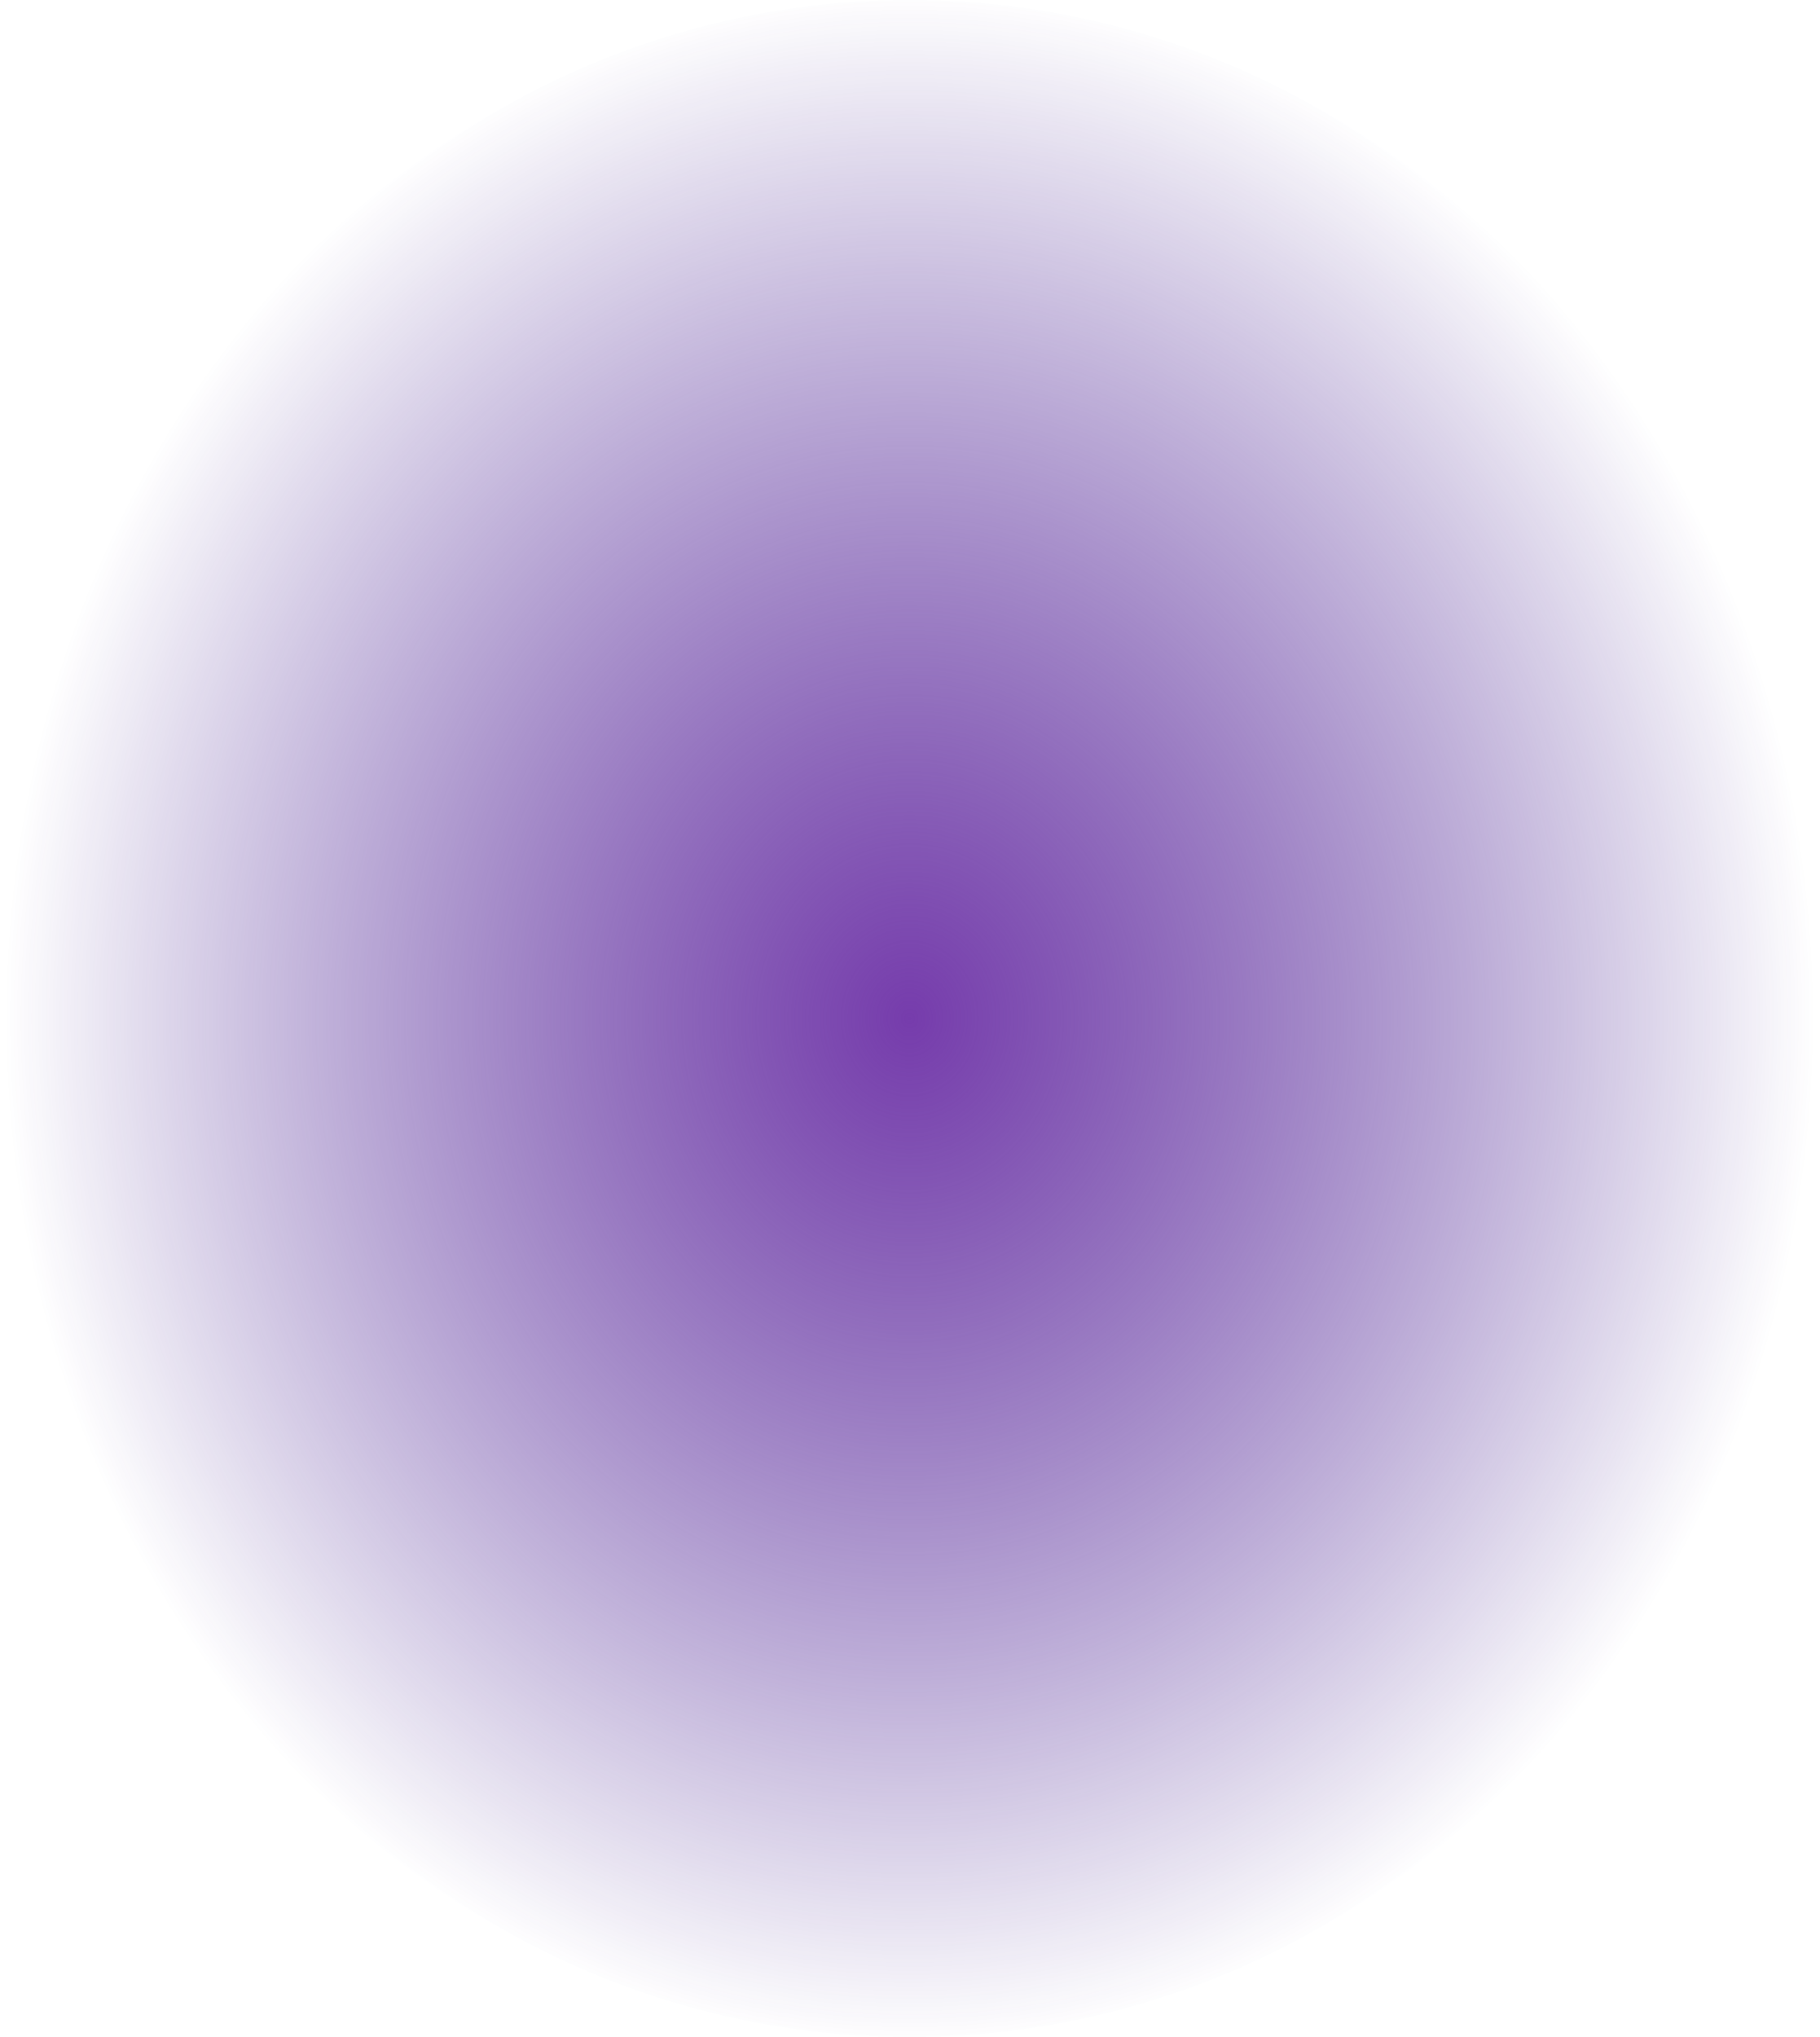
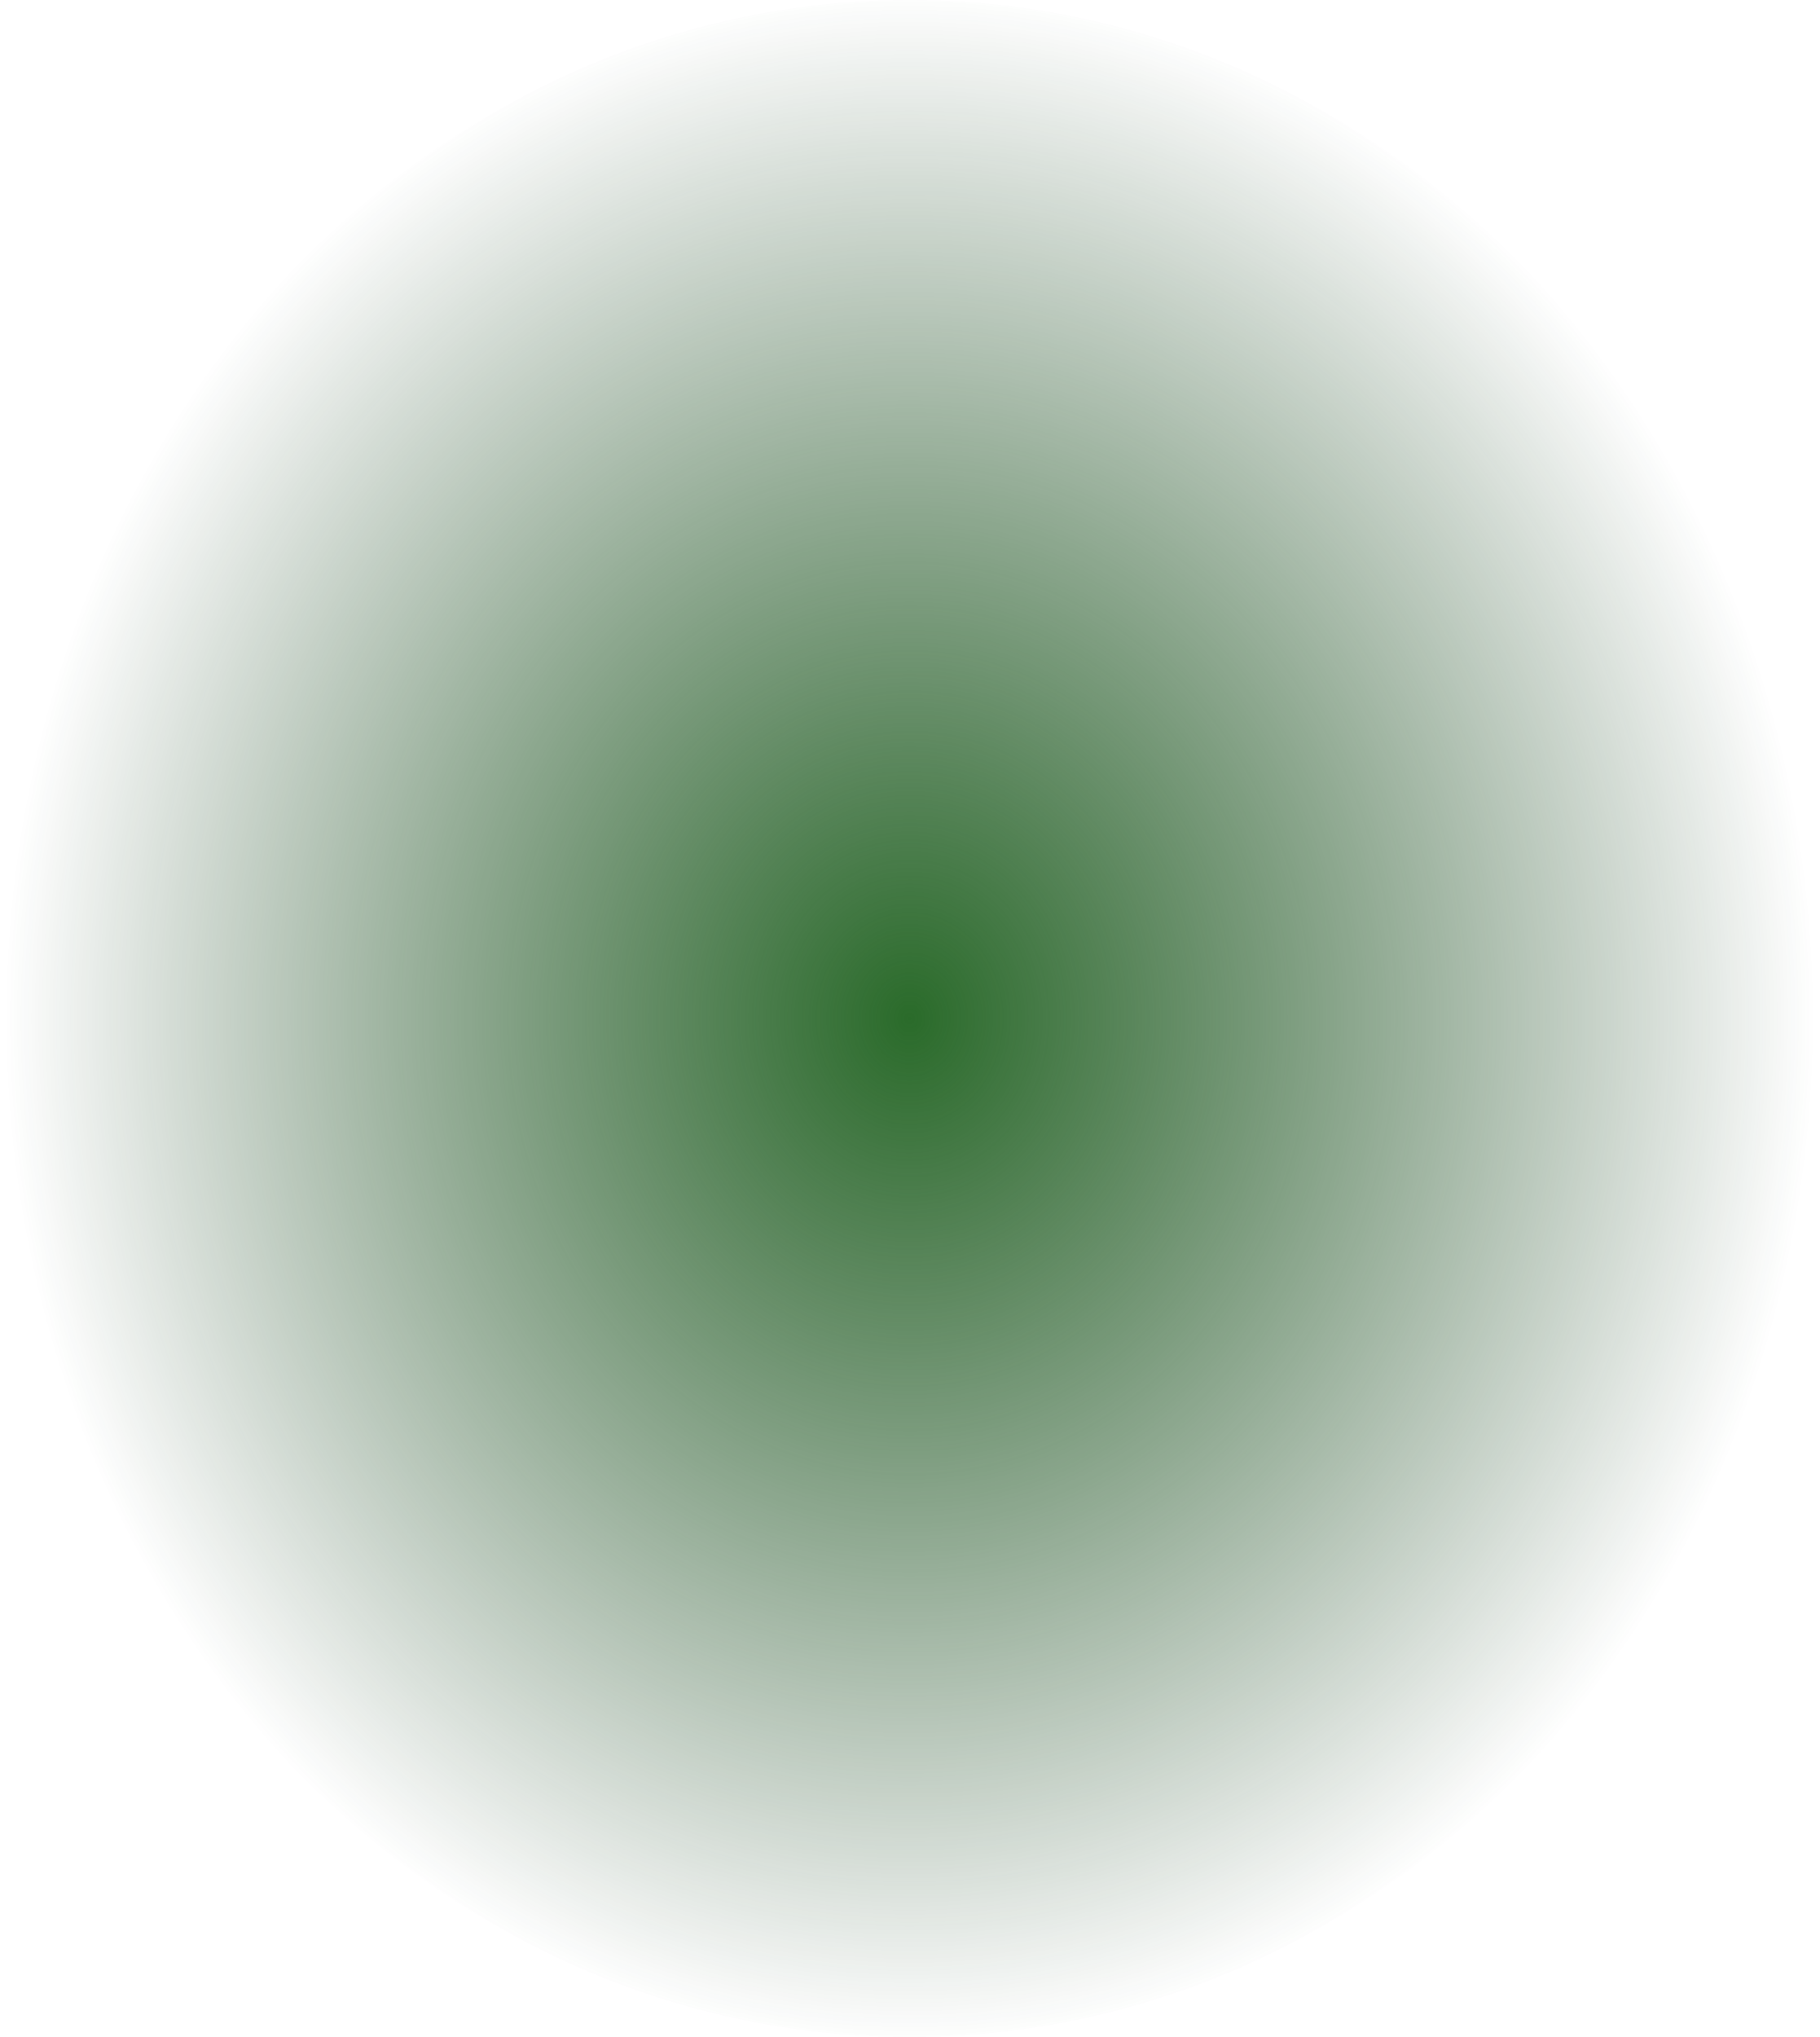
<svg xmlns="http://www.w3.org/2000/svg" preserveAspectRatio="none" overflow="visible" style="display: block;" width="385" height="431" viewBox="0 0 385 431" fill="none">
  <ellipse id="Gradient" cx="192.5" cy="215.5" rx="192.5" ry="215.5" fill="url(#paint0_radial_0_81)" />
  <defs>
    <radialGradient id="paint0_radial_0_81" cx="0" cy="0" r="1" gradientUnits="userSpaceOnUse" gradientTransform="translate(192.5 215.5) rotate(90) scale(215.5 192.5)">
-       <stop stop-color="#763CAC" />
-       <stop offset="1" stop-color="#320F85" stop-opacity="0" />
+       <stop stop-color="#2a6b2a" />
+       <stop offset="1" stop-color="#123a1a" stop-opacity="0" />
    </radialGradient>
  </defs>
</svg>
